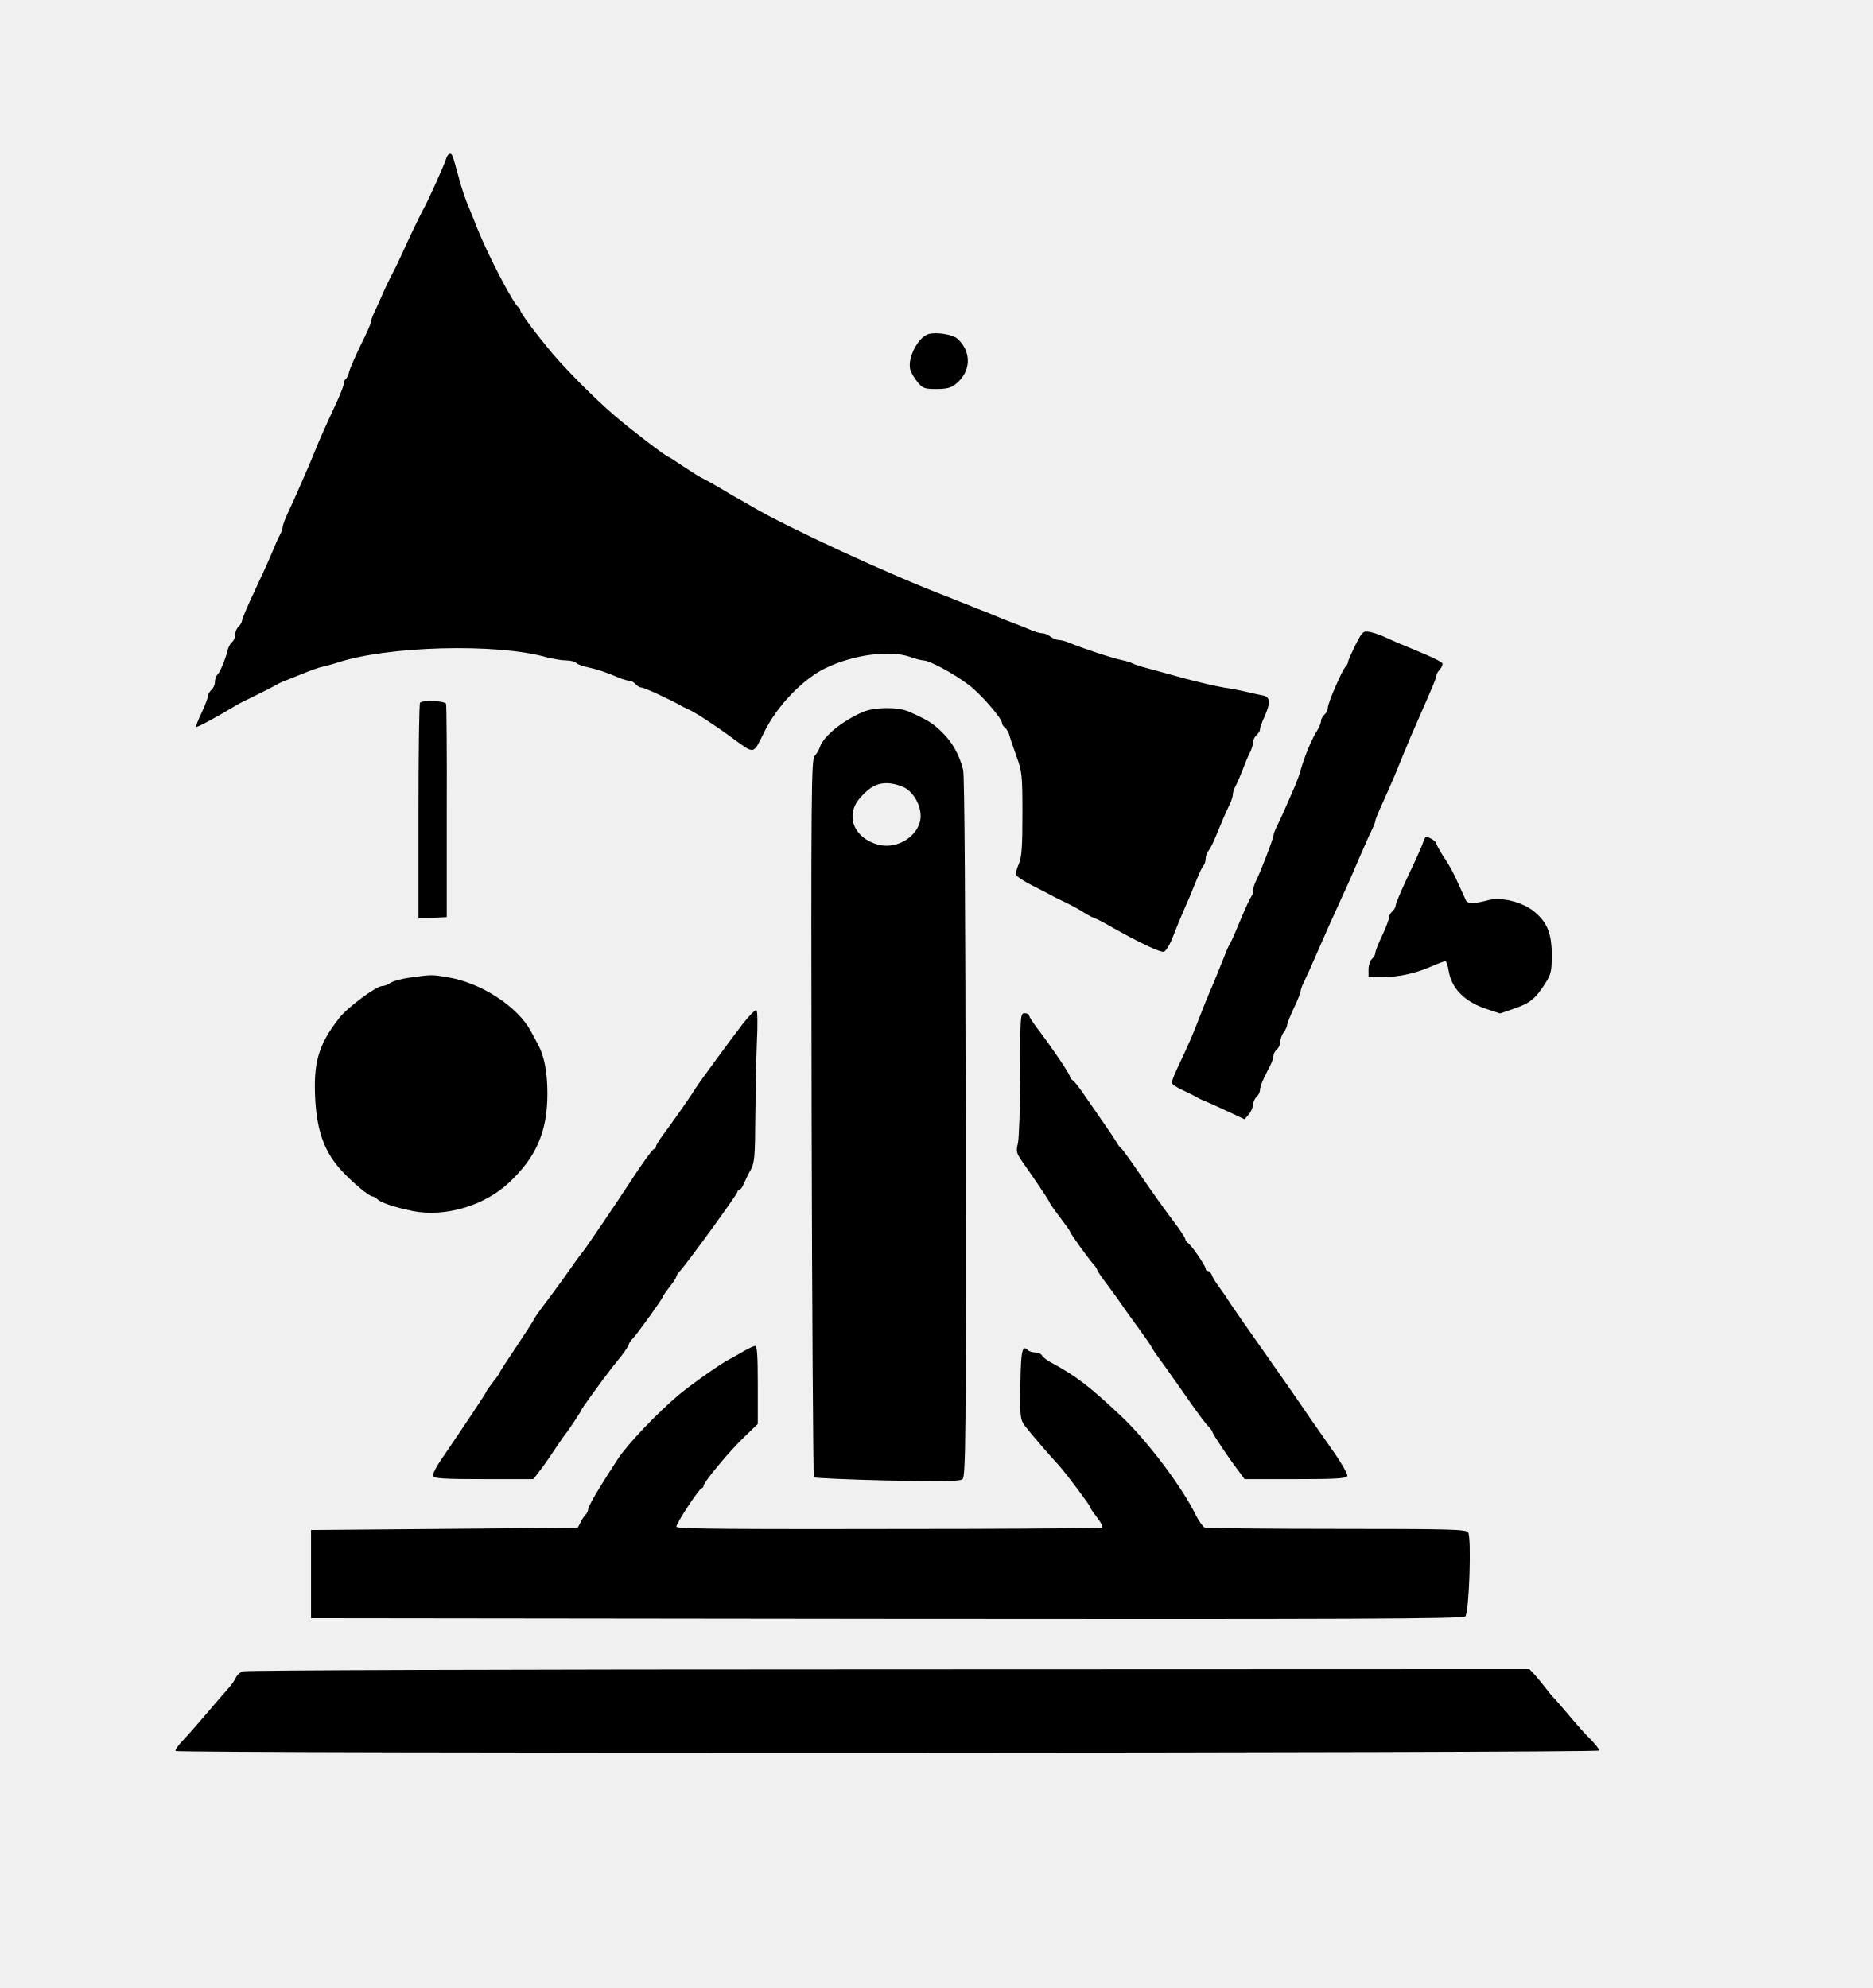
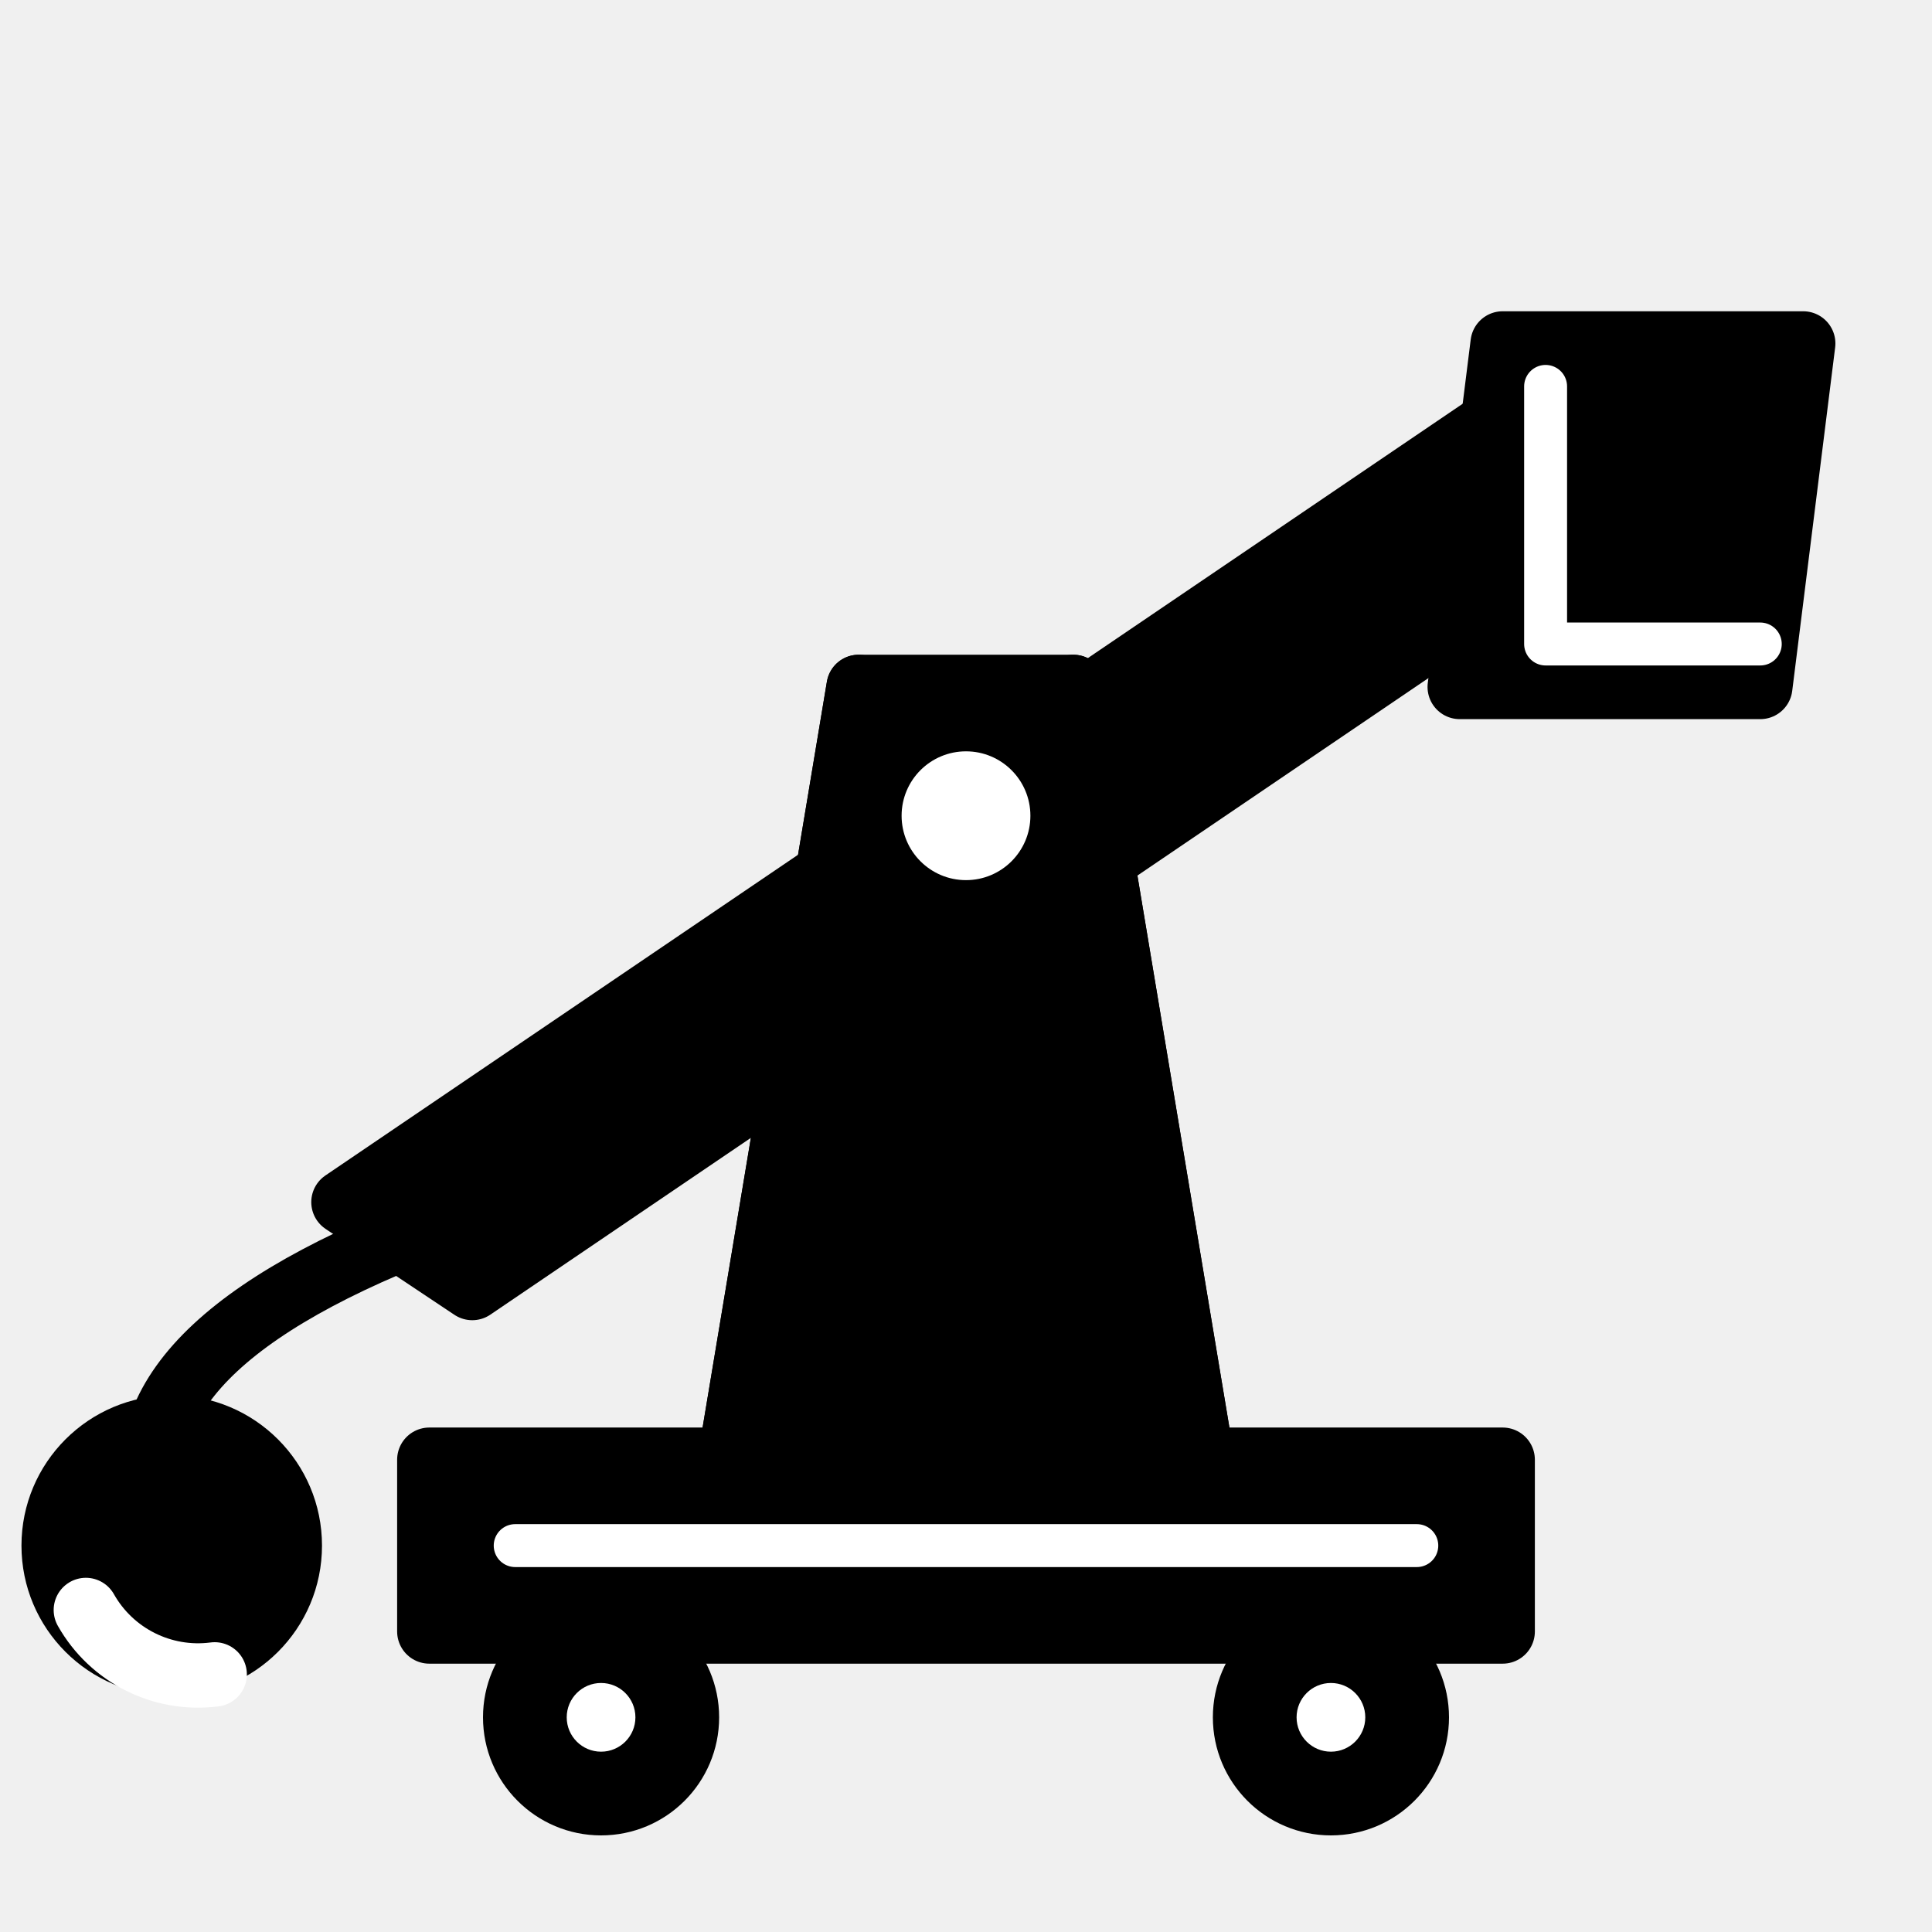
- <svg xmlns="http://www.w3.org/2000/svg" version="1.0" width="828pt" height="879pt" viewBox="0 0 828 879" preserveAspectRatio="xMidYMid meet">
-   <g transform="translate(0,879) scale(0.1,-0.1)" fill="#000000" stroke="none">
-     <path d="M1974 8093 c-9 -31 -84 -197 -105 -233 -12 -22 -55 -111 -85 -177 -14 -32 -35 -76 -47 -98 -25 -49 -30 -59 -52 -110 -10 -22 -24 -53 -31 -68 -8 -16 -14 -34 -14 -40 0 -7 -20 -53 -45 -102 -24 -50 -47 -102 -51 -117 -3 -15 -10 -30 -15 -33 -5 -4 -9 -13 -9 -21 0 -7 -14 -44 -31 -81 -58 -125 -77 -168 -99 -223 -12 -30 -28 -68 -36 -85 -7 -16 -25 -57 -39 -90 -15 -33 -35 -78 -46 -101 -10 -22 -19 -46 -19 -53 0 -7 -6 -25 -14 -39 -8 -15 -22 -47 -32 -72 -10 -25 -44 -100 -76 -168 -32 -67 -58 -129 -58 -136 0 -7 -7 -19 -15 -26 -8 -7 -15 -23 -15 -35 0 -12 -6 -28 -14 -34 -8 -6 -16 -22 -19 -34 -10 -40 -33 -97 -45 -109 -7 -7 -12 -22 -12 -34 0 -12 -7 -27 -15 -34 -8 -7 -15 -19 -15 -26 0 -8 -13 -41 -28 -74 -16 -33 -27 -62 -25 -64 4 -4 101 49 173 93 8 6 49 26 90 46 41 20 82 41 90 46 8 5 22 12 30 15 8 3 47 19 85 34 39 16 81 31 95 33 14 3 39 10 55 15 222 76 710 89 931 26 28 -7 66 -14 85 -14 19 0 40 -5 46 -11 6 -6 29 -15 50 -19 39 -8 85 -23 140 -47 17 -7 38 -13 46 -13 8 0 20 -7 27 -15 7 -8 18 -15 26 -15 12 0 133 -56 174 -80 8 -5 22 -11 30 -15 28 -11 117 -69 200 -130 98 -71 88 -73 139 29 57 116 171 234 271 282 124 60 285 81 375 49 22 -8 48 -15 57 -15 27 0 136 -59 200 -108 54 -40 148 -149 148 -170 0 -5 6 -15 14 -21 8 -6 16 -22 19 -34 3 -12 17 -53 31 -92 24 -66 26 -82 26 -253 0 -140 -3 -191 -15 -219 -8 -19 -15 -41 -15 -48 0 -7 33 -30 73 -50 39 -20 79 -40 87 -45 8 -5 35 -18 60 -30 25 -12 59 -30 75 -41 17 -10 37 -22 45 -25 28 -11 35 -15 95 -49 116 -65 205 -107 220 -103 9 2 27 31 41 68 14 36 32 80 40 98 27 61 42 97 64 152 12 30 26 59 31 64 5 6 9 19 9 30 0 11 6 27 13 35 7 9 21 36 31 61 26 64 46 110 62 143 8 16 14 35 14 44 0 8 6 27 14 41 8 15 21 47 31 72 9 25 23 58 31 73 8 16 14 37 14 47 0 9 7 23 15 30 8 7 15 18 15 25 0 7 9 32 20 56 28 63 26 87 -7 94 -16 3 -48 10 -73 16 -25 6 -70 15 -100 19 -30 5 -104 22 -165 38 -60 17 -136 37 -168 46 -31 8 -62 18 -69 22 -6 4 -28 11 -47 15 -41 8 -180 54 -229 75 -18 8 -41 14 -50 14 -10 0 -27 7 -38 15 -10 8 -27 15 -36 15 -10 0 -32 6 -50 14 -18 8 -53 22 -78 31 -25 9 -58 23 -75 30 -16 7 -55 23 -85 34 -30 12 -64 26 -75 30 -11 5 -38 15 -60 24 -247 94 -709 307 -860 397 -27 16 -59 34 -70 40 -11 6 -42 24 -70 41 -27 16 -61 35 -75 42 -14 6 -53 31 -88 54 -35 24 -65 43 -67 43 -9 0 -173 126 -240 184 -89 77 -205 194 -271 271 -74 88 -144 182 -144 193 0 6 -3 12 -8 14 -19 8 -133 226 -182 348 -12 30 -27 69 -34 85 -20 46 -36 94 -52 155 -23 84 -25 90 -35 90 -5 0 -12 -8 -15 -17z" />
-     <path d="M4105 7313 c-45 -12 -94 -105 -81 -156 3 -14 18 -39 32 -56 23 -28 31 -31 84 -31 43 0 64 5 84 21 69 54 73 143 9 201 -20 19 -93 31 -128 21z" />
-     <path d="M5992 5938 c-17 -35 -32 -68 -32 -73 0 -6 -5 -16 -11 -22 -16 -16 -79 -162 -79 -183 0 -10 -7 -23 -15 -30 -8 -7 -15 -19 -15 -28 0 -8 -9 -30 -21 -49 -22 -35 -55 -116 -69 -168 -4 -16 -16 -48 -25 -70 -34 -79 -66 -151 -80 -178 -8 -16 -15 -34 -15 -40 0 -13 -57 -161 -76 -199 -8 -14 -14 -35 -14 -45 0 -10 -4 -23 -9 -28 -5 -6 -25 -50 -46 -100 -20 -49 -41 -97 -46 -105 -5 -8 -12 -22 -15 -30 -18 -46 -68 -169 -80 -195 -7 -16 -27 -66 -44 -110 -33 -85 -41 -102 -89 -205 -17 -36 -31 -70 -31 -77 0 -6 21 -21 48 -33 26 -12 54 -26 62 -31 8 -5 22 -12 30 -15 16 -6 41 -17 129 -58 l53 -25 19 22 c10 12 18 32 19 43 0 12 7 27 15 34 8 7 15 21 15 30 0 10 8 33 17 52 9 18 22 45 30 60 7 14 13 33 13 41 0 8 7 20 15 27 8 7 15 22 15 34 0 12 7 31 15 42 8 10 15 25 15 31 0 7 14 42 30 76 17 35 30 69 30 75 0 6 6 23 14 39 13 27 35 75 62 138 21 49 73 166 105 235 17 36 36 79 43 95 7 17 21 48 30 70 10 22 25 56 33 75 8 19 21 48 29 63 8 16 14 33 14 38 0 5 14 39 31 76 49 109 55 124 89 208 32 78 38 92 79 185 55 125 71 163 71 173 0 6 7 18 16 28 9 10 13 22 10 27 -3 5 -40 24 -83 42 -113 47 -139 58 -175 75 -18 8 -47 18 -63 21 -29 5 -32 2 -63 -58z" />
-     <path d="M1857 5683 c-4 -3 -7 -220 -7 -480 l0 -474 63 3 62 3 0 465 c1 256 -1 471 -3 478 -4 13 -103 18 -115 5z" />
-     <path d="M3815 5642 c-91 -39 -177 -109 -191 -157 -4 -11 -14 -28 -23 -38 -14 -17 -16 -153 -13 -1600 2 -870 7 -1585 10 -1589 4 -3 150 -10 324 -14 253 -5 321 -4 333 6 14 12 16 172 14 1554 -1 953 -5 1556 -11 1581 -16 66 -47 122 -93 167 -42 41 -65 55 -148 92 -49 21 -150 20 -202 -2z m190 -338 c38 -25 65 -76 65 -122 0 -82 -99 -150 -186 -127 -110 28 -150 131 -81 208 45 52 83 69 135 63 23 -3 53 -13 67 -22z" />
-     <path d="M6294 5073 c-7 -22 -20 -52 -78 -175 -25 -54 -46 -104 -46 -112 0 -7 -7 -19 -15 -26 -8 -7 -15 -19 -15 -28 0 -8 -13 -44 -30 -79 -16 -34 -30 -69 -30 -77 0 -7 -7 -19 -15 -26 -8 -7 -15 -28 -15 -46 l0 -34 65 0 c70 0 143 16 218 49 27 12 52 21 57 21 4 0 10 -18 14 -41 12 -78 69 -137 164 -169 l63 -21 62 21 c70 24 95 44 137 110 27 42 30 55 30 128 0 94 -20 144 -77 191 -52 43 -145 66 -203 51 -65 -17 -91 -17 -100 0 -4 8 -15 33 -25 55 -27 61 -45 96 -77 143 -15 24 -28 47 -28 52 0 9 -32 30 -45 30 -3 0 -8 -8 -11 -17z" />
-     <path d="M1815 4468 c-38 -5 -78 -16 -89 -24 -11 -8 -28 -14 -37 -14 -26 0 -154 -95 -190 -142 -92 -118 -115 -198 -105 -366 9 -140 43 -230 118 -310 47 -51 120 -112 135 -112 5 0 14 -5 21 -12 16 -16 76 -36 159 -53 141 -27 312 23 421 124 123 114 172 228 172 396 0 93 -14 167 -41 215 -4 8 -18 35 -31 58 -57 110 -221 217 -369 241 -73 12 -67 12 -164 -1z" />
-     <path d="M3283 4262 c-56 -73 -192 -258 -208 -284 -20 -33 -91 -134 -132 -190 -24 -31 -43 -61 -43 -67 0 -6 -4 -11 -8 -11 -7 0 -53 -64 -112 -155 -46 -71 -195 -291 -200 -295 -3 -3 -28 -36 -55 -75 -27 -38 -75 -105 -107 -147 -32 -42 -58 -79 -58 -82 0 -3 -34 -55 -75 -117 -41 -61 -75 -113 -75 -116 0 -3 -13 -22 -30 -43 -16 -21 -30 -40 -30 -43 0 -5 -105 -162 -193 -291 -27 -38 -46 -75 -43 -82 4 -11 49 -14 225 -14 l219 0 29 38 c16 20 46 64 68 97 22 33 42 62 45 65 9 9 70 101 70 106 0 4 94 134 137 189 5 6 23 29 41 51 17 23 32 45 32 50 0 4 7 14 15 23 21 21 135 180 135 187 0 3 14 23 30 44 17 21 30 41 30 46 0 4 7 14 15 23 29 30 255 341 255 351 0 6 4 10 9 10 5 0 14 12 20 28 7 15 20 43 31 62 16 31 18 60 19 230 1 107 4 256 7 331 4 80 3 138 -2 142 -6 3 -33 -25 -61 -61z" />
-     <path d="M4510 4043 c0 -148 -5 -286 -10 -308 -9 -36 -7 -44 22 -85 77 -110 118 -172 118 -177 0 -2 20 -32 45 -64 25 -33 45 -61 45 -64 0 -7 86 -126 105 -146 8 -9 15 -19 15 -23 0 -4 21 -35 48 -70 26 -35 54 -74 62 -86 8 -13 41 -58 73 -102 31 -43 57 -80 57 -83 0 -3 26 -41 58 -84 31 -44 84 -118 117 -166 33 -47 68 -94 78 -103 9 -9 17 -20 17 -24 0 -7 75 -120 118 -175 l24 -33 225 0 c181 0 225 3 229 14 3 7 -23 53 -57 102 -71 101 -135 193 -190 274 -21 30 -65 93 -98 140 -96 136 -175 250 -186 268 -5 9 -22 33 -36 52 -14 19 -29 43 -32 53 -4 9 -11 17 -17 17 -5 0 -10 4 -10 10 0 13 -62 103 -77 113 -7 4 -13 13 -13 18 0 6 -26 45 -58 87 -32 42 -94 129 -137 192 -43 63 -82 118 -87 121 -6 4 -15 16 -21 27 -7 12 -35 54 -63 94 -28 40 -66 96 -85 123 -19 28 -40 54 -46 58 -7 4 -13 12 -13 17 0 10 -76 123 -136 202 -24 31 -44 61 -44 67 0 6 -9 11 -20 11 -19 0 -20 -7 -20 -267z" />
-     <path d="M3285 2814 c-22 -13 -47 -27 -55 -31 -36 -17 -170 -111 -230 -161 -95 -80 -227 -219 -268 -282 -83 -127 -132 -210 -132 -224 0 -6 -5 -17 -11 -23 -6 -6 -17 -22 -23 -35 l-12 -23 -589 -5 -590 -5 0 -195 0 -195 2546 -3 c2049 -2 2549 0 2557 11 17 20 28 353 12 372 -11 13 -83 15 -580 15 -313 0 -575 3 -584 6 -8 3 -25 27 -38 52 -61 126 -216 332 -333 442 -135 127 -197 175 -300 231 -22 11 -44 27 -48 35 -4 8 -18 14 -30 14 -13 0 -28 5 -34 11 -24 24 -30 -5 -32 -153 -2 -146 -1 -154 21 -184 22 -29 113 -135 150 -174 28 -31 138 -177 138 -185 0 -4 14 -24 30 -45 17 -21 27 -41 22 -44 -5 -3 -271 -5 -593 -6 -1075 -2 -1289 -1 -1289 10 0 15 102 170 112 170 4 0 8 5 8 10 0 16 118 158 183 219 l57 55 0 173 c0 132 -3 173 -12 172 -7 -1 -31 -12 -53 -25z" />
-     <path d="M1072 1400 c-12 -5 -25 -18 -29 -27 -4 -10 -17 -29 -29 -43 -13 -14 -55 -63 -95 -110 -40 -47 -89 -103 -110 -125 -21 -21 -35 -43 -33 -47 8 -12 6294 -10 6294 2 0 6 -17 27 -37 48 -21 20 -62 66 -92 102 -30 36 -62 72 -70 81 -9 8 -27 30 -41 49 -14 18 -35 44 -47 57 l-22 23 -2833 -1 c-1683 0 -2842 -4 -2856 -9z" />
+ <svg xmlns="http://www.w3.org/2000/svg" viewBox="0 0 45 45">
+   <g style="fill:#000000; stroke:#000000; stroke-width:1.5; stroke-linecap:round; stroke-linejoin:round;">
+     <path d="M 10,38 L 35,38 L 35,34 L 10,34 Z" />
+     <path d="M 17,34 L 20,16 L 25,16 L 28,34" />
+     <path d="M 36,9 L 39,11 L 11,30 L 8,28 Z" />
+     <path d="M 35,8 L 42,8 L 41,16 L 34,16 Z" />
+     <circle cx="14" cy="40" r="2" />
+     <circle cx="31" cy="40" r="2" />
+     <circle cx="22.5" cy="19" r="1.5" style="fill:#ffffff; stroke:none;" />
+     <circle cx="14" cy="40" r="0.8" style="fill:#ffffff; stroke:none;" />
+     <circle cx="31" cy="40" r="0.8" style="fill:#ffffff; stroke:none;" />
+     <path d="M 17,34 L 20,16 M 25,16 L 28,34" style="stroke:#000000; fill:none;" />
+     <path d="M 36,9 L 36,15 L 41,15" style="stroke:#ffffff; fill:none; stroke-width:1;" />
+     <path d="M 12,36 L 33,36" style="stroke:#ffffff; fill:none; stroke-width:1;" />
+     <path d="M 9,29 Q 2,32 4,36" style="stroke:#000000; fill:none;" />
+     <circle cx="4" cy="36" r="3.5" style="fill:#000000; stroke:none;" />
+     <path d="M 2,37.5 A 3,3 0 0 0 5,39" style="stroke:#ffffff; fill:none; stroke-width:1.5; stroke-linecap:round;" />
  </g>
</svg>
